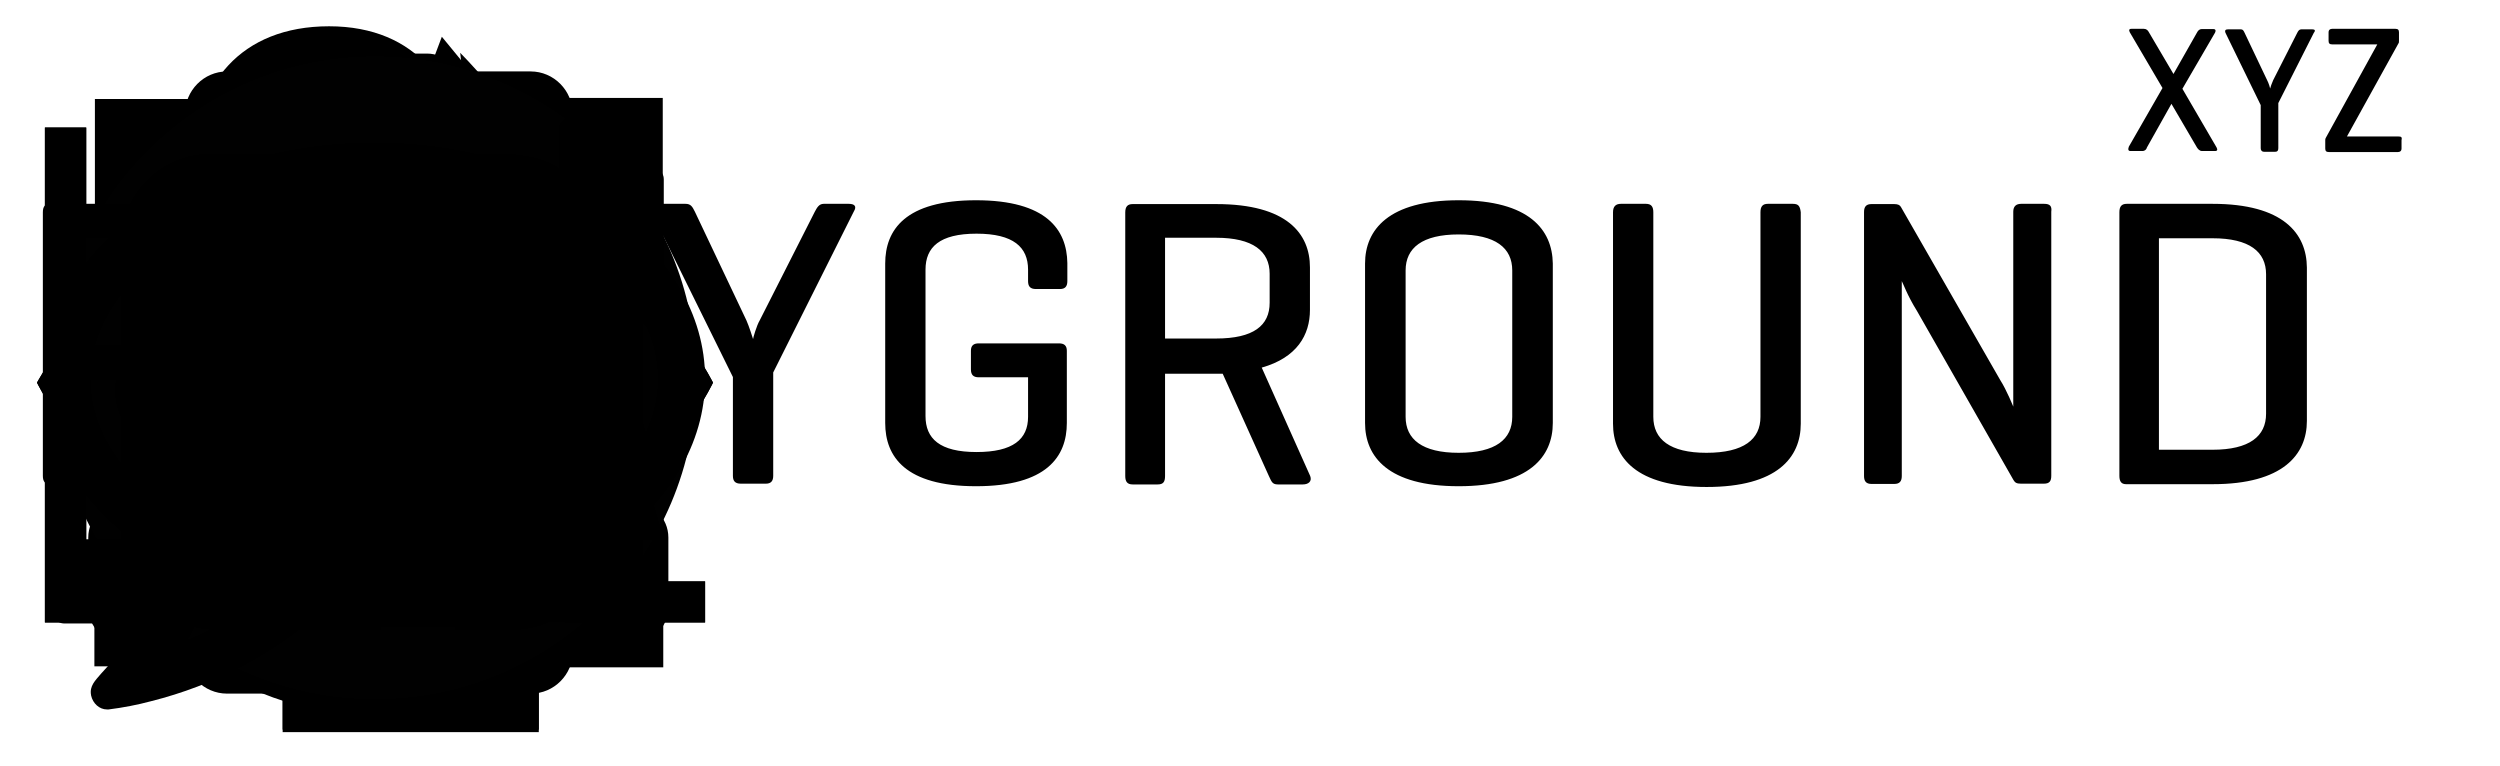
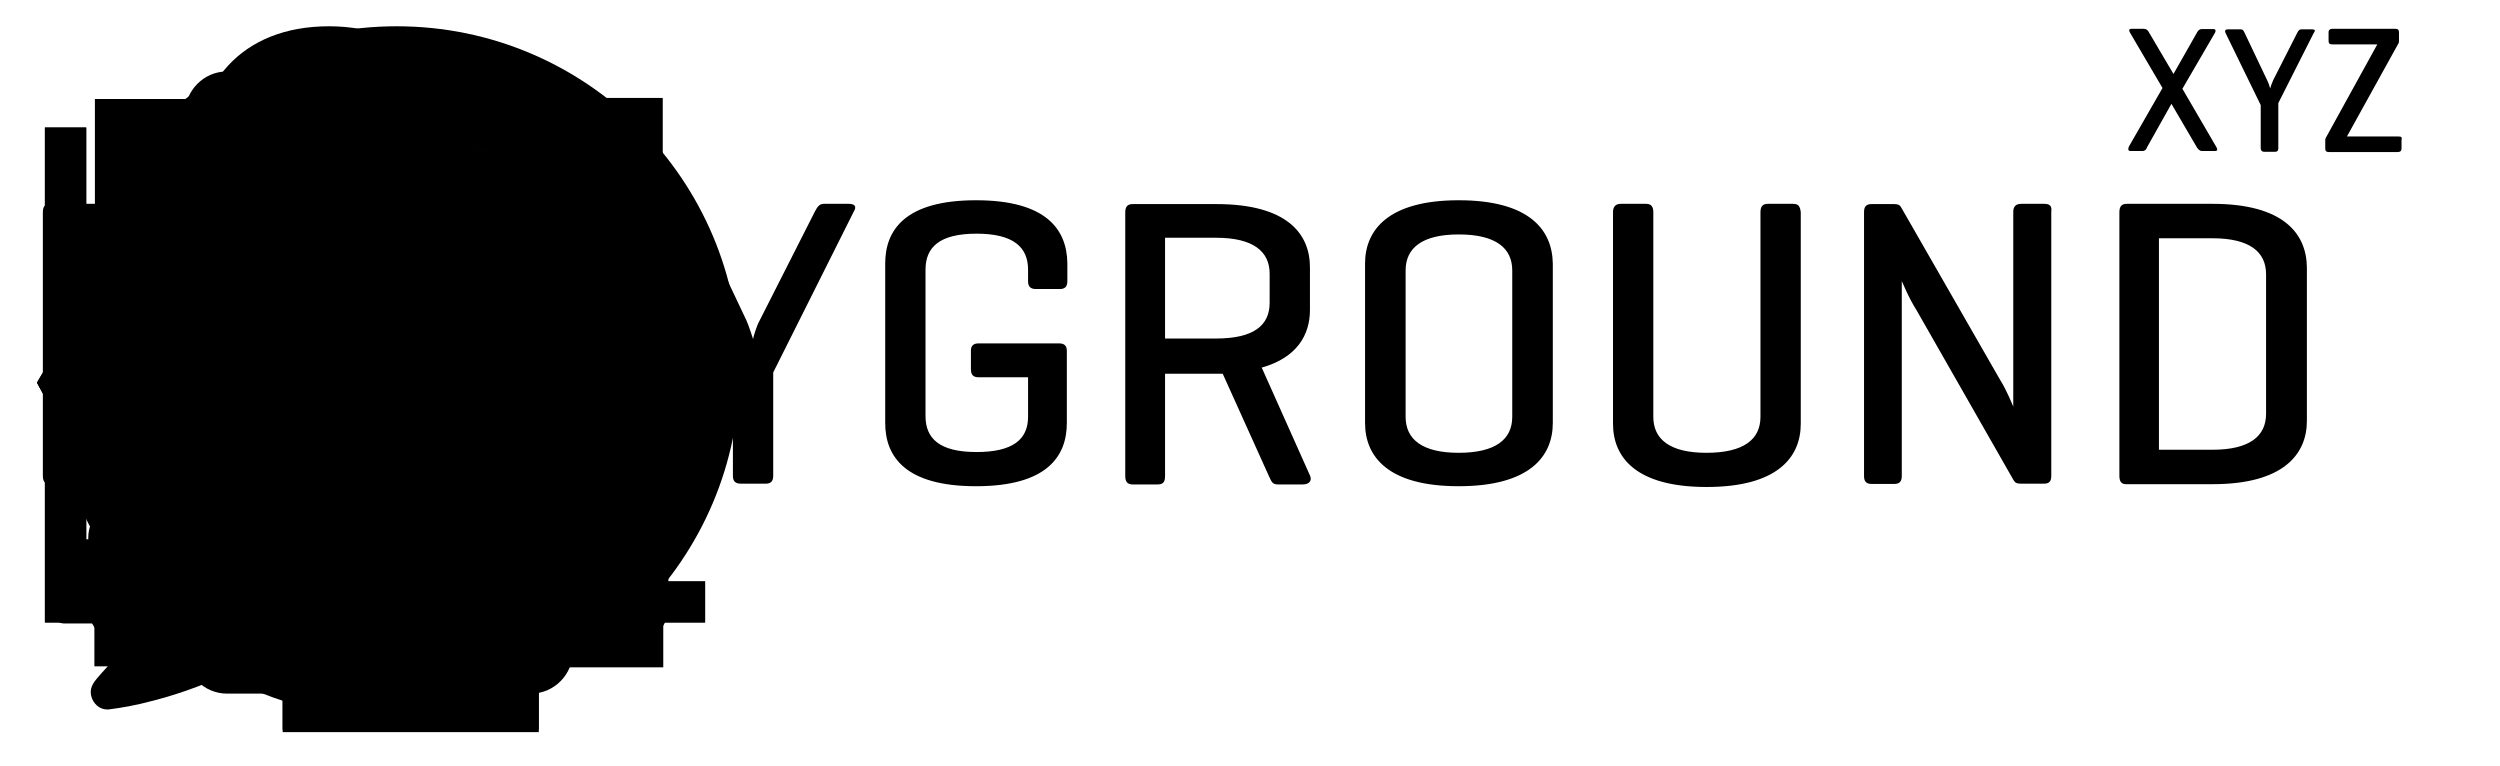
<svg xmlns="http://www.w3.org/2000/svg" version="1.1" id="metric-icons" x="0px" y="0px" viewBox="0 0 980 300" style="enable-background:new 0 0 980 300;" xml:space="preserve">
  <style type="text/css">
	.st0{display:none;}
	.st1{fill:#010101;}
</style>
  <path id="not-used1" class="st0" d="M619.4-134c3.7,5.2,7,10.8,10.2,16.3c0.5,0.9,1.2,1.5,2.2,1.4s1.5-0.7,1.9-1.6  c2.6-6.7,5.6-13.2,9-19.5c6.7-12.7,15-24.4,25-34.8c2.8-2.8,5.7-5.6,8.6-8.4c0.9-0.9,1.8-1.7,2.4-2.8c1.2-1.9,0.5-3.9-1.7-4.6  c-1.3-0.4-2.6-0.3-4,0.1c-2.2,0.7-4.1,1.9-6,3.2c-4.5,3.1-8.7,6.9-12.6,10.6c-8.7,8.3-16.7,17.1-24.5,26.2c-0.4,0.4-0.6,0.4-1,0.2  c-4-2-7.9-4-12.1-5.5c-2.1-0.8-4.3-1.5-6.6-1.5c-0.2,0-0.4,0-0.6,0c-2.2,0.1-3.7,1.3-4.2,3.2c-0.2,1.1-0.1,2,0.9,2.9  C611.2-144.2,615.6-139.3,619.4-134z M733.1-96c-0.8,0-2.1-2.6-2.1-3.5V-203c0-0.8,1.3-1,2.1-1H756v-24.5  c0-14.3-10.3-24.5-24.7-24.5H552.5c-14.3,0-27.5,10.2-27.5,24.5v24.5h23.8c0.8,0,1.2,0.2,1.2,1v103.5c0,0.8-0.4,3.5-1.2,3.5H525  v22.1c0,14.3,13.2,26.9,27.5,26.9h178.8c14.3,0,24.7-12.6,24.7-26.9V-96H733.1z M698-98.5c0,0.8-0.7,1.5-1.5,1.5h-111  c-0.8,0-1.5-0.7-1.5-1.5v-104c0-0.8,0.7-1.5,1.5-1.5h111c0.8,0,1.5,0.7,1.5,1.5V-98.5z M568.2-220.3h-16.6v-16.5h16.6V-220.3z   M608.9-220.3h-16.6v-16.5h16.6V-220.3z M649.7-220.3h-16.6v-16.5h16.6V-220.3z M690.4-220.3h-16.6v-16.5h16.6V-220.3z M731.1-220.3  h-16.6v-16.5h16.6V-220.3z M568.2-66.5h-16.6v-16.6h16.6V-66.5z M608.9-66.5h-16.6v-16.6h16.6V-66.5z M649.7-66.5h-16.6v-16.6h16.6  V-66.5z M690.4-66.5h-16.6v-16.6h16.6V-66.5z M731.1-66.5h-16.6v-16.6h16.6V-66.5z" />
  <g id="ctr">
    <path d="M91.7,177c8.3,8.9,16.4,16.2,23.2,14.9c4.7-0.9,4.6-6.4,4.6-6.4s-2.3-84,0-123.5c0.7-12.7,21.2-11.4,22.7-1.4   c1.8,12.7,5,77.2,5,77.2s6.4-0.9,9.6-1.4c3.2-0.5,7.3,0.9,7.3,0.9s58.5,16,63.1,20.5s2.7,7.4,2.7,7.4s1.8,49.8,0,60.8   S212,255.1,212,255.1H111.1c0,0-22.8-25.6-35-48.3s-12.1-39.5-3.3-41.1C81.6,164.3,88.2,173.2,91.7,177z M211.2,265.5H110.8V286   h100.4L211.2,265.5L211.2,265.5z M154.9,106.5c0,0,25.8-13.6,25.8-42.9s-17-53.3-51.7-53.3S76.2,33.2,76.2,63.5s33,46.1,33,46.1   l0.5-53.2c0,0,1.5-12,20.8-12s21,12.9,21,12.9l2.7,49.3L154.9,106.5z" />
  </g>
  <g id="viewability">
    <path d="M148.7,62.8C61.6,62.8,14.5,150,14.5,150s42.7,87.2,134.2,87.2c89,0,130.8-87.2,130.8-87.2S235.9,62.8,148.7,62.8z    M148.7,211.9c-34.2,0-61.9-27.7-61.9-61.9s27.7-61.9,61.9-61.9s61.9,27.7,61.9,61.9S182.9,211.9,148.7,211.9z M148.7,187   c-20.5,0-37-16.6-37-37s16.6-37,37-37s37,16.6,37,37S169.2,187,148.7,187z" />
  </g>
  <g id="time-in-view">
    <path d="M148.5,66.2c-59.1,0-107,47.9-107,107s47.9,107,107,107s107-47.9,107-107S207.6,66.2,148.5,66.2z M144.5,174V92.8   c0,0,2.4-0.1,3.3-0.1c44.4,0,80.8,36.3,80.8,80.7c0,0.1,0.4,0.6,0.4,0.6H144.5z M199.3,68.2l7.3-8.9c3.2-4,9.1-4.5,13.1-1.3   l17.6,14.4c4,3.2,4.5,9.1,1.3,13.1l-5.8,7.1C223.2,82.6,211.9,74.3,199.3,68.2z M180.4,34c0,7.1-5.8,13-13,13h-7.9v12h-27V47h-5.7   c-7.1,0-13-5.9-13-13s5.8-13,13-13h40.6C174.6,21,180.4,26.9,180.4,34z" />
  </g>
  <g id="replay-rate">
    <path d="M254.6,127.8c0,5-4.1,9.1-9.1,9.1h-63.4c-3.7,0-6.9-2.3-8.4-5.7c-1.4-3.3-0.7-7.2,2-9.8l19.5-19.5   c-13.3-12.3-30.9-19.4-49.4-19.4c-39.9,0-72.5,32.6-72.5,72.5s32.6,72.5,72.5,72.5c22.5,0,43.3-10.2,57.2-28.2c0.7-1,2-1.6,3.3-1.7   c1.3,0,2.5,0.4,3.5,1.3l19.4,19.5c1.7,1.6,1.7,4.2,0.3,6.1c-20.7,24.9-51.2,39.2-83.7,39.2c-59.9,0-108.7-48.8-108.7-108.7   S86,46.3,145.9,46.3c27.9,0,54.9,11.2,74.9,30L239.2,58c2.5-2.7,6.5-3.4,9.9-2c3.3,1.4,5.5,4.7,5.5,8.4L254.6,127.8L254.6,127.8z" />
  </g>
  <g id="impressions-old">
    <path d="M81.1,185.4H62.9l6.2-22.7c1.7-1.4,4.1-2.1,6.5-2.1h15.5h32.6V121c0-4.8-2.6-9.7-5.6-15.4c-4.1-7.7-8.7-16.4-8.7-28.1   c0-21.4,17.4-38.8,38.8-38.8S187,56.1,187,77.5c0,11.7-4.6,20.4-8.7,28.1c-3,5.7-5.6,10.6-5.6,15.3v39.5h32.8H221   c2.5,0,4.8,0.8,6.5,2.1l6.2,22.7h-18.2H81.1V185.4z M248.1,196.8H48.5c-7.6,0-13.9,6.2-13.9,13.9v27.4c0,7.6,6.2,13.9,13.9,13.9   h199.6c7.6,0,13.9-6.2,13.9-13.9v-27.4C262,203,255.7,196.8,248.1,196.8z" />
  </g>
  <g id="hot">
    <path d="M180.4,20.7c0,0,12.4,99.3-24.8,99.3S93.5,70.3,93.5,70.3S31.4,120,43.8,194.4s74.5,86.9,111.7,86.9s99.3-37.2,99.3-111.7   S180.4,20.7,180.4,20.7z M198.4,209.4c-14.9,27.5-70.8,42.4-86.9,15.8c-16.2-26.8,9.9-54,41.6-62.4c31.6-8.4,46.5-29.8,46.5-29.8   S223.9,162.3,198.4,209.4z" />
  </g>
  <g id="clicks">
    <polygon points="215.9,221.8 168.1,158.1 210.6,140 81.1,65.2 80.8,65.4 110.8,211.9 141.2,177 186.6,242.7  " />
  </g>
  <g id="impressions">
    <path d="M224.5,44.7c0-9.2-7.4-16.7-16.5-16.7H89c-9.1,0-16.5,7.5-16.5,16.7v210.5c0,9.2,7.4,16.7,16.5,16.7h119.1   c9.1,0,16.5-7.5,16.5-16.7V44.7H224.5z M115.4,47h66.2c1.1,0,2.1,1.3,2.1,2.5s-0.9,2.5-2.1,2.5h-66.2c-1.1,0-2.1-1.3-2.1-2.5   C113.3,48.3,114.2,47,115.4,47z M148.5,261.6c-6.6,0-12-5.4-12-12s5.4-12,12-12s12,5.4,12,12S155.1,261.6,148.5,261.6z M207.5,225   h-119V66h119V225z M202.5,72h-109v82h109V72z M148.5,118h-11v9h-8v-9h-8v-8h8v-10h8v10h11V118z M173.5,131h-8v-29.1   c-2,0.7-2.7,1.4-4.1,2c-1.4,0.6-2.9,1.2-4.2,1.6l-2.6-6.5c1.1-0.4,2.2-1,3.4-1.5c1.2-0.6,2.3-1.2,3.4-1.9c1.1-0.7,2.2-1.4,3.2-2.2   c1-0.8,1.9-1.1,2.8-2.5h6.1L173.5,131L173.5,131z" />
  </g>
  <g id="completion-rate">
    <path d="M257.7,150c0,60.2-49,109.2-109.2,109.2S39.3,210.2,39.3,150c0-23.7,7.5-46.2,21.6-65.2l0.2,0.2c2-2.7,5.2-4.4,8.9-4.4   c6.1,0,11.1,5,11.1,11.1c0,3.2-1.4,6.2-3.6,8.2c-10.4,14.7-16,32-16,50.2c0,47.9,39,86.9,86.9,86.9s86.9-39,86.9-86.9   s-39-86.9-86.9-86.9c-20.3,0-40,7.1-55.6,20.1L78.8,66c19.5-16.3,44.3-25.2,69.8-25.2C208.8,40.8,257.7,89.8,257.7,150z    M120.7,175.1c5.1,7.2,9.6,14.8,13.9,22.4c0.7,1.2,1.6,2,3,1.9s2.1-1,2.6-2.2c3.6-9.2,7.7-18.1,12.3-26.8   c9.2-17.4,20.4-33.5,34.1-47.7c3.8-3.9,7.8-7.7,11.7-11.5c1.2-1.2,2.4-2.4,3.3-3.8c1.7-2.6,0.7-5.3-2.3-6.3   c-1.8-0.6-3.6-0.4-5.4,0.2c-3,1-5.6,2.6-8.2,4.4c-6.2,4.3-11.8,9.4-17.2,14.6c-11.8,11.4-22.8,23.4-33.4,35.9   c-0.5,0.6-0.8,0.6-1.4,0.3c-5.4-2.8-10.8-5.5-16.5-7.6c-2.9-1.1-5.8-2-9-2c-0.3,0-0.6,0-0.8,0c-3,0.1-5.1,1.8-5.7,4.4   c-0.3,1.5-0.1,2.8,1.2,4C109.6,161.1,115.5,167.8,120.7,175.1z" />
  </g>
  <g id="video-completions">
    <path d="M257.7,150c0,60.2-49,109.2-109.2,109.2S39.3,210.2,39.3,150c0-23.7,7.5-46.2,21.6-65.2l0.2,0.2c2-2.7,5.2-4.4,8.9-4.4   c6.1,0,11.1,5,11.1,11.1c0,3.2-1.4,6.2-3.6,8.2c-10.4,14.7-16,32-16,50.2c0,47.9,39,86.9,86.9,86.9s86.9-39,86.9-86.9   s-39-86.9-86.9-86.9c-20.3,0-40,7.1-55.6,20.1L78.8,66c19.5-16.3,44.3-25.2,69.8-25.2C208.8,40.8,257.7,89.8,257.7,150z M125.2,200   l69.6-51l-69.6-51C125.2,98,125.2,200,125.2,200z" />
  </g>
  <g id="engagement-rate">
    <path id="_x3C_Compound_Path_x3E_" d="M91.7,178c8.3,8.9,16.4,16.2,23.2,14.9c4.7-0.9,4.6-6.4,4.6-6.4s-2.3-84,0-123.5   c0.7-12.7,21.2-11.4,22.7-1.4c1.8,12.7,5,77.2,5,77.2s6.4-0.9,9.6-1.4c3.2-0.5,7.3,0.9,7.3,0.9s58.5,16,63.1,20.5s2.7,7.4,2.7,7.4   s1.8,49.8,0,60.8S212,256.1,212,256.1H111.1c0,0-22.8-25.6-35-48.3s-12.1-39.5-3.3-41.1C81.6,165.3,88.2,174.2,91.7,178z    M211.2,266.5H110.8V287h100.4L211.2,266.5L211.2,266.5z M154.6,63.9l52.2-8.6l-33.6-40.9L154.6,63.9z M106.5,114l-29-29l-29,29   l29,29L106.5,114z M207.5,78.7c-14,0-25.4,11.4-25.4,25.4s11.4,25.4,25.4,25.4s25.4-11.4,25.4-25.4S221.5,78.7,207.5,78.7z" />
  </g>
  <g id="expand-rate">
    <polygon points="123.2,38.8 37.2,38.8 37.2,124.9 65.7,96.4 98.2,129 127.4,99.8 94.8,67.3  " />
    <polygon points="37,175.1 37,261.2 123,261.2 94.6,232.7 127.1,200.2 98,171 65.4,203.6  " />
    <polygon points="173.8,38.4 259.8,38.4 259.8,124.4 231.3,96 198.8,128.5 169.6,99.4 202.2,66.8  " />
    <polygon points="260,175.6 260,261.6 174,261.6 202.4,233.2 169.9,200.6 199,171.5 231.6,204  " />
  </g>
  <g id="full-view">
    <path d="M148.7,62.8C61.6,62.8,14.5,150,14.5,150s42.7,87.2,134.2,87.2c89,0,130.8-87.2,130.8-87.2S235.9,62.8,148.7,62.8z    M148.7,211.9c-34.2,0-61.9-27.7-61.9-61.9s27.7-61.9,61.9-61.9s61.9,27.7,61.9,61.9S182.9,211.9,148.7,211.9z M123,170.9   c4.1,5.4,11.3,14.5,14.8,20.2c0.6,0.9,1.3,1.5,2.4,1.4c1.1-0.1,1.7-0.8,2.1-1.7c2.9-6.9,8.5-17.9,12.2-24.5   c7.4-13.1,16.5-25.2,27.5-35.9c3.1-2.9,6.3-5.8,9.4-8.7c1-0.9,1.9-1.8,2.7-2.9c1.4-2-2.9-4-5.3-4.7c-1.5-0.5-5.2-0.3-6.6,0.2   c-2.4,0.8-4.5,2-6.6,3.3c-5,3.2-9.5,7.1-13.9,11c-9.5,8.6-16.1,17.6-24.7,27c-0.4,0.5-0.6,0.5-1.1,0.2c-4.4-2.1-16.7-9.5-21.3-11.1   c-2.3-0.8-4.7-1.5-7.3-1.5c-0.2,0-0.5,0-0.6,0c-2.4,0.1-4.1,1.4-4.6,3.3c-0.2,1.1-0.1,2.1,1,3C108.5,154.1,118.8,165.4,123,170.9z" />
  </g>
  <path id="dismissal-rate" class="st1" d="M147,22.1c-69.6,0-126,56.4-126,126s56.4,126,126,126s126-56.4,126-126  S216.6,22.1,147,22.1z M204.6,197l-9.8,9.8L147,157.9l-47.8,48.9l-9.8-9.8l47.8-48.9L89.4,99.2l9.8-9.8l47.8,48.9l47.8-48.9l9.8,9.8  l-48,48.9L204.6,197z" />
  <path id="logo" d="M52.3,79.9H19.7c-2,0-2.9,1-2.9,3.3v103.3c0,2.2,0.8,3.3,2.9,3.3h9.8c2.2,0,2.9-1,2.9-3.3V149h20  c27.7,0,36.7-11.6,36.7-24.8V105C88.9,91.5,80.2,79.9,52.3,79.9z M73.2,121.3c0,8.8-6.5,14.1-21,14.1h-20V93.2h20  c14.5,0,21,5.3,21,14.1V121.3z M166.1,176.1h-41.3V83c0-2.2-0.8-3.3-2.9-3.3h-9.8c-2.2,0-3.1,1-3.1,3.3v103.3c0,2,0.8,3.3,2.6,3.3  h54.6c2,0,3.1-0.8,3.1-3.1v-7.3C169.2,176.9,168.1,176.1,166.1,176.1z M230.9,83c-0.6-2-1.8-3.1-3.9-3.1h-19.3c-2,0-3.3,1-3.9,3.1  l-26.7,103.5c-0.6,2,0.2,3.1,2.2,3.1h65.6h10.2c2.2,0,3.1-1.2,2.4-3.1L230.9,83z M332.7,79.9h-9.8c-1.8,0-2.6,1.4-3.5,3.1  l-21.6,42.6c-1.2,2-2.6,6.9-2.6,7.3c-0.2-0.6-1.6-5.1-2.6-7.3L272.4,83c-1-2-1.6-3.1-3.7-3.1h-11.2c-2.2,0-3.3,1.2-2.2,3.1l32,64.8  v38.7c0,2,0.8,3.1,3.1,3.1h9.8c2,0,2.9-1,2.9-3.1V146l31.6-63.1C336,80.8,334.9,79.9,332.7,79.9z M382.6,78.5  c-27.7,0-35.6,11.6-35.6,24.8v62.5c0,13.2,7.9,24.8,35.6,24.8s35.6-11.6,35.6-24.8v-28.3c0-2-1-2.9-3.1-2.9h-31.4  c-2,0-3.1,0.8-3.1,2.9v7.3c0,2.2,1,3.1,3.1,3.1H403v15.5c0,8.8-5.9,13.8-20.2,13.8c-14.5,0-20-5.3-20-14.1v-57.4  c0-8.8,5.5-14.1,20-14.1s20.2,5.3,20.2,14.1v4.5c0,2,0.8,3.1,3.1,3.1h9.4c2,0,2.9-1,2.9-3.1v-7.1C418.2,90.1,410.3,78.5,382.6,78.5z   M494.6,144.1c13.8-3.9,18.9-12.8,18.9-22.6v-16.7c0-13.2-9-24.8-36.7-24.8H444c-2,0-2.9,1-2.9,3.3v103.3c0,2.2,0.8,3.3,2.9,3.3h9.8  c2.2,0,2.9-1,2.9-3.3v-40.1h20h2.6l18.1,40.1c1,2,1.2,3.3,3.5,3.3h9.8c2.2,0,3.7-1.2,2.9-3.3L494.6,144.1z M476.7,132.7h-20V93.2h20  c14.5,0,21,5.3,21,14.1v11.4C497.7,127.6,491.4,132.7,476.7,132.7z M571.8,78.5c-27.5,0-36.7,11.6-36.7,24.8v62.5  c0,13.2,9,24.8,36.7,24.8s36.9-11.6,36.9-24.8v-62.5C608.5,90.1,599.5,78.5,571.8,78.5z M592.8,163.4c0,8.8-6.5,14.1-21,14.1  c-14.3,0-20.8-5.3-20.8-14.1V106c0-8.8,6.5-14.1,20.8-14.1c14.5,0,21,5.3,21,14.1V163.4z M702.8,79.9H693c-2,0-2.9,1-2.9,3.3v80.2  c0,8.8-6.5,14.1-21.2,14.1c-14.3,0-20.8-5.3-20.8-14.1V83.2c0-2.2-0.8-3.3-2.9-3.3h-9.8c-2,0-3.1,1-3.1,3.3v82.9  c0,13.2,9,24.8,36.7,24.8s36.9-11.6,36.9-24.8V83.2C705.6,80.8,705,79.9,702.8,79.9z M801.3,79.9h-9c-2,0-3.1,1-3.1,3.1v76.4  c0,0-2.6-6.5-5.1-10.4l-38.9-67.8c-0.4-0.8-1.2-1.2-2.6-1.2h-9c-2,0-2.9,1-2.9,3.1v103.5c0,2,0.8,3.1,2.9,3.1h9c2,0,2.9-1,2.9-3.1  v-76.4c0.4,0.6,2.2,5.7,5.9,11.6l37.9,66.4c0.6,1,1.2,1.4,2.9,1.4h9c2.2,0,2.9-1,2.9-3.1V83C804.4,80.8,803.6,79.9,801.3,79.9z   M867.3,79.9h-33.6c-2,0-2.9,1-2.9,3.3v103.3c0,2,0.6,3.3,2.6,3.3h34c27.5,0,36.9-11.6,36.9-24.8v-60.1  C904.2,91.5,895,79.9,867.3,79.9z M888.3,162.2c0,8.8-6.5,14.1-21,14.1h-21V93.4h21c14.5,0,21,5.3,21,14.1V162.2z M835.1,59.2h4.7  c1,0,1.6-0.6,1.8-1.4l9.6-17.1l10,17.1c0.4,0.6,1,1.4,2,1.4h5.1c1,0,1-0.6,0.6-1.4l-13.4-23l12.8-22c0.4-0.8,0.2-1.4-0.6-1.4H863  c-0.8,0-1.4,0.6-1.8,1.4L852,29l-9.6-16.3c-0.4-0.8-1-1.4-2-1.4h-4.9c-1,0-1,0.6-0.6,1.4l12.8,21.8l-13.2,23  C834.1,58.6,834.3,59.2,835.1,59.2z M906.4,11.5h-4.3c-0.8,0-1.2,0.6-1.6,1.4l-9.4,18.5c-0.4,0.8-1.2,3.1-1.2,3.3  c0-0.2-0.6-2.2-1.2-3.3l-8.8-18.5c-0.4-0.8-0.6-1.4-1.6-1.4h-4.9c-1,0-1.4,0.4-1,1.4l13.8,28.3v16.9c0,0.8,0.4,1.4,1.4,1.4h4.3  c0.8,0,1.2-0.4,1.2-1.4V40.4L907,12.9C907.8,11.9,907.4,11.5,906.4,11.5z M940.2,53.5H920L940.2,17c0.2-0.2,0.2-0.6,0.2-1.2v-3.1  c0-1-0.4-1.4-1.4-1.4h-24.8c-0.8,0-1.4,0.4-1.4,1.4V16c0,1,0.4,1.4,1.4,1.4h17.7l-20,36.3c-0.2,0.4-0.4,0.6-0.4,1.2v3.3  c0,1,0.4,1.4,1.4,1.4H940c0.8,0,1.4-0.4,1.4-1.4v-3.3C941.7,53.7,941.2,53.5,940.2,53.5z" />
  <path id="comments-old" d="M146.7,74.4c-60.2,0-111.2,33.9-111.2,74.1c0,21.6,14.5,42.1,39.5,56.3l12.6,7.2l-3.9,13.9  c-2.8,10.3-6.4,18.2-10.1,24.9c14.6-6.1,27.9-14.3,39.8-24.8l6.2-5.5l8.3,0.9c6.2,0.7,12.6,1.2,18.8,1.2  c60.2,0,111.2-33.9,111.2-74.1S206.9,74.4,146.7,74.4z M276.4,148.5c0,51.2-58,92.6-129.7,92.6c-7.1,0-14.2-0.4-21-1.2  c-19,16.8-41.5,28.7-66.6,35c-5.2,1.4-10.9,2.5-16.5,3.2h-0.7c-2.9,0-5.5-2.3-6.2-5.5v-0.1c-0.7-3.6,1.7-5.8,3.9-8.4  c9.1-10.3,19.5-19,26.3-43.1C36.1,204.1,17,177.9,17,148.5c0-51.1,58-92.6,129.7-92.6l0,0C218.3,55.8,276.4,97.4,276.4,148.5  L276.4,148.5z" />
  <path id="menu" d="M95.5,153c0,14-11.2,25.2-25.2,25.2S45.1,167,45.1,153s11.2-25.2,25.2-25.2S95.5,139,95.5,153z M171.1,153  c0,14-11.2,25.2-25.2,25.2S120.7,167,120.7,153s11.2-25.2,25.2-25.2C159.8,127.8,171.1,139,171.1,153z M246.6,153  c0,14-11.2,25.2-25.2,25.2S196.2,167,196.2,153s11.2-25.2,25.2-25.2S246.6,139,246.6,153z" />
  <path id="chart-bar" d="M54,215.5v24.8c0,2.3-1.8,4.1-4.1,4.1H25.1c-2.3,0-4.1-1.8-4.1-4.1v-24.8c0-2.3,1.8-4.1,4.1-4.1h24.8  C52.2,211.4,54,213.2,54,215.5z M103.6,199v41.3c0,2.3-1.8,4.1-4.1,4.1H74.7c-2.3,0-4.1-1.8-4.1-4.1V199c0-2.3,1.8-4.1,4.1-4.1h24.8  C101.7,194.9,103.6,196.7,103.6,199z M153.1,166v74.3c0,2.3-1.8,4.1-4.1,4.1h-24.8c-2.3,0-4.1-1.8-4.1-4.1V166  c0-2.3,1.8-4.1,4.1-4.1H149C151.3,161.9,153.1,163.7,153.1,166z M202.6,116.5v123.8c0,2.3-1.8,4.1-4.1,4.1h-24.8  c-2.3,0-4.1-1.8-4.1-4.1V116.5c0-2.3,1.8-4.1,4.1-4.1h24.8C200.8,112.3,202.6,114.1,202.6,116.5z M252.1,50.4v189.9  c0,2.3-1.8,4.1-4.1,4.1h-24.8c-2.3,0-4.1-1.8-4.1-4.1V50.4c0-2.3,1.8-4.1,4.1-4.1H248C250.3,46.3,252.1,48.1,252.1,50.4z" />
  <path id="chart-line" d="M276.4,227.9V244H17.6V50h16.2v177.9H276.4z M260.2,70.2v55c0,3.5-4.3,5.4-6.9,2.8L238,112.6l-80,80  c-1.6,1.6-4.2,1.6-5.8,0l-29.4-29.4l-52.6,52.6l-24.3-24.3l73.9-73.9c1.6-1.6,4.2-1.6,5.8,0L155,147l58.6-58.6l-15.3-15.3  c-2.7-2.7-0.8-6.9,2.8-6.9h55C258.5,66.1,260.2,67.9,260.2,70.2z" />
  <path id="chart-area" d="M276.4,227.9V244H17.6V50h16.2v177.9H276.4z M227.9,98.5l32.4,113.2H50v-72.8l56.6-72.8l72.8,72.8  L227.9,98.5z" />
  <path id="logo-icon" d="M166.9,63.6c-1-3.2-2.9-5-6.3-5h-31c-3.2,0-5.3,1.6-6.3,5L80.5,229.8c-1,3.2,0.3,5,3.5,5h105.3h16.4  c3.5,0,5-1.9,3.9-5L166.9,63.6z" />
  <path id="linkedin" d="M76.1,215.6H104v-83.8H76.1C76.1,131.8,76.1,215.6,76.1,215.6z M105.8,105.9c-0.1-8.2-6-14.5-15.6-14.5  s-15.8,6.3-15.8,14.5c0,8,6,14.5,15.5,14.5H90C99.8,120.4,105.8,113.9,105.8,105.9z M176.5,215.6h27.9v-48.1  c0-25.7-13.8-37.7-32.1-37.7c-15,0-21.6,8.3-25.2,14.1h0.2v-12.2h-27.9c0,0,0.4,7.9,0,83.8l0,0h27.9v-46.9c0-2.4,0.1-5,0.8-6.8  c2.1-5,6.6-10.1,14.4-10.1c10,0,14,7.6,14,19L176.5,215.6L176.5,215.6z M233,95.1V211c0,19.2-15.6,34.8-34.8,34.8H82.3  c-19.2,0-34.8-15.6-34.8-34.8V95.1c0-19.2,15.6-34.8,34.8-34.8h115.9C217.4,60.3,233,75.9,233,95.1z" />
  <path id="fb" d="M201.1,60.8c19.3,0,34.9,15.6,34.9,34.9V212c0,19.3-15.6,34.9-34.9,34.9h-22.8v-72.1h24.1l3.6-28.1h-27.7v-17.9  c0-8.1,2.2-13.6,13.9-13.6l14.8-0.1V90c-2.5-0.4-11.4-1.1-21.6-1.1c-21.4,0-36.2,13.1-36.2,37.1v20.7H125v28.1h24.2v72.1H84.8  c-19.3,0-34.9-15.6-34.9-34.9V95.7c0-19.3,15.6-34.9,34.9-34.9H201.1L201.1,60.8z" />
+   <path id="expand-plus" d="M202.1,157.8V141c0-4.6-3.8-8.4-8.4-8.4h-33.5V99.1c0-4.6-3.8-8.4-8.4-8.4H135c-4.6,0-8.4,3.8-8.4,8.4  v33.5H93.1c-4.6,0-8.4,3.8-8.4,8.4v16.8c0,4.6,3.8,8.4,8.4,8.4h33.5v33.5c0,4.6,3.8,8.4,8.4,8.4h16.8c4.6,0,8.4-3.8,8.4-8.4v-33.5  h33.5C198.3,166.2,202.1,162.4,202.1,157.8z M244,149.4c0,55.5-45.1,100.6-100.6,100.6S42.8,204.9,42.8,149.4S87.9,48.8,143.4,48.8  S244,93.9,244,149.4z" />
+   <path id="arrow-right" d="M213.7,148.7L93.5,243.1V54.3L213.7,148.7z" />
+   <path id="target" d="M155.5,10.3C81.2,10.3,21,70.5,21,144.8s60.2,134.5,134.5,134.5S290,219.1,290,144.8S229.8,10.3,155.5,10.3z   M155.5,237.3c-51.1,0-92.5-41.4-92.5-92.5c0-51.1,41.4-92.5,92.5-92.5S248,93.7,248,144.8C248,195.9,206.6,237.3,155.5,237.3z   M155.5,97.3c26.2,0,47.5,21.3,47.5,47.5s-21.3,47.5-47.5,47.5S108,171,108,144.8S129.3,97.3,155.5,97.3z" />
+   <path id="tag" d="M200.9,116.9c8.9,0,16-7.1,16-16s-7.1-16-16-16s-16,7.1-16,16S192,116.9,200.9,116.9z M129,250  c-4.2,0-8.4-1.7-11.2-4.6l-61.4-61.3c-2.9-3-4.6-7.1-4.6-11.4c0-4.2,1.7-8.4,4.6-11.2l89.3-89.2C152,66,164.1,61,172.9,61h51.9  c8.7,0,16,7.2,16,16v51.9c0,8.9-5,21-11.4,27.3l-89.1,89.2C137.4,248.3,133.3,250,129,250z" />
</svg>
